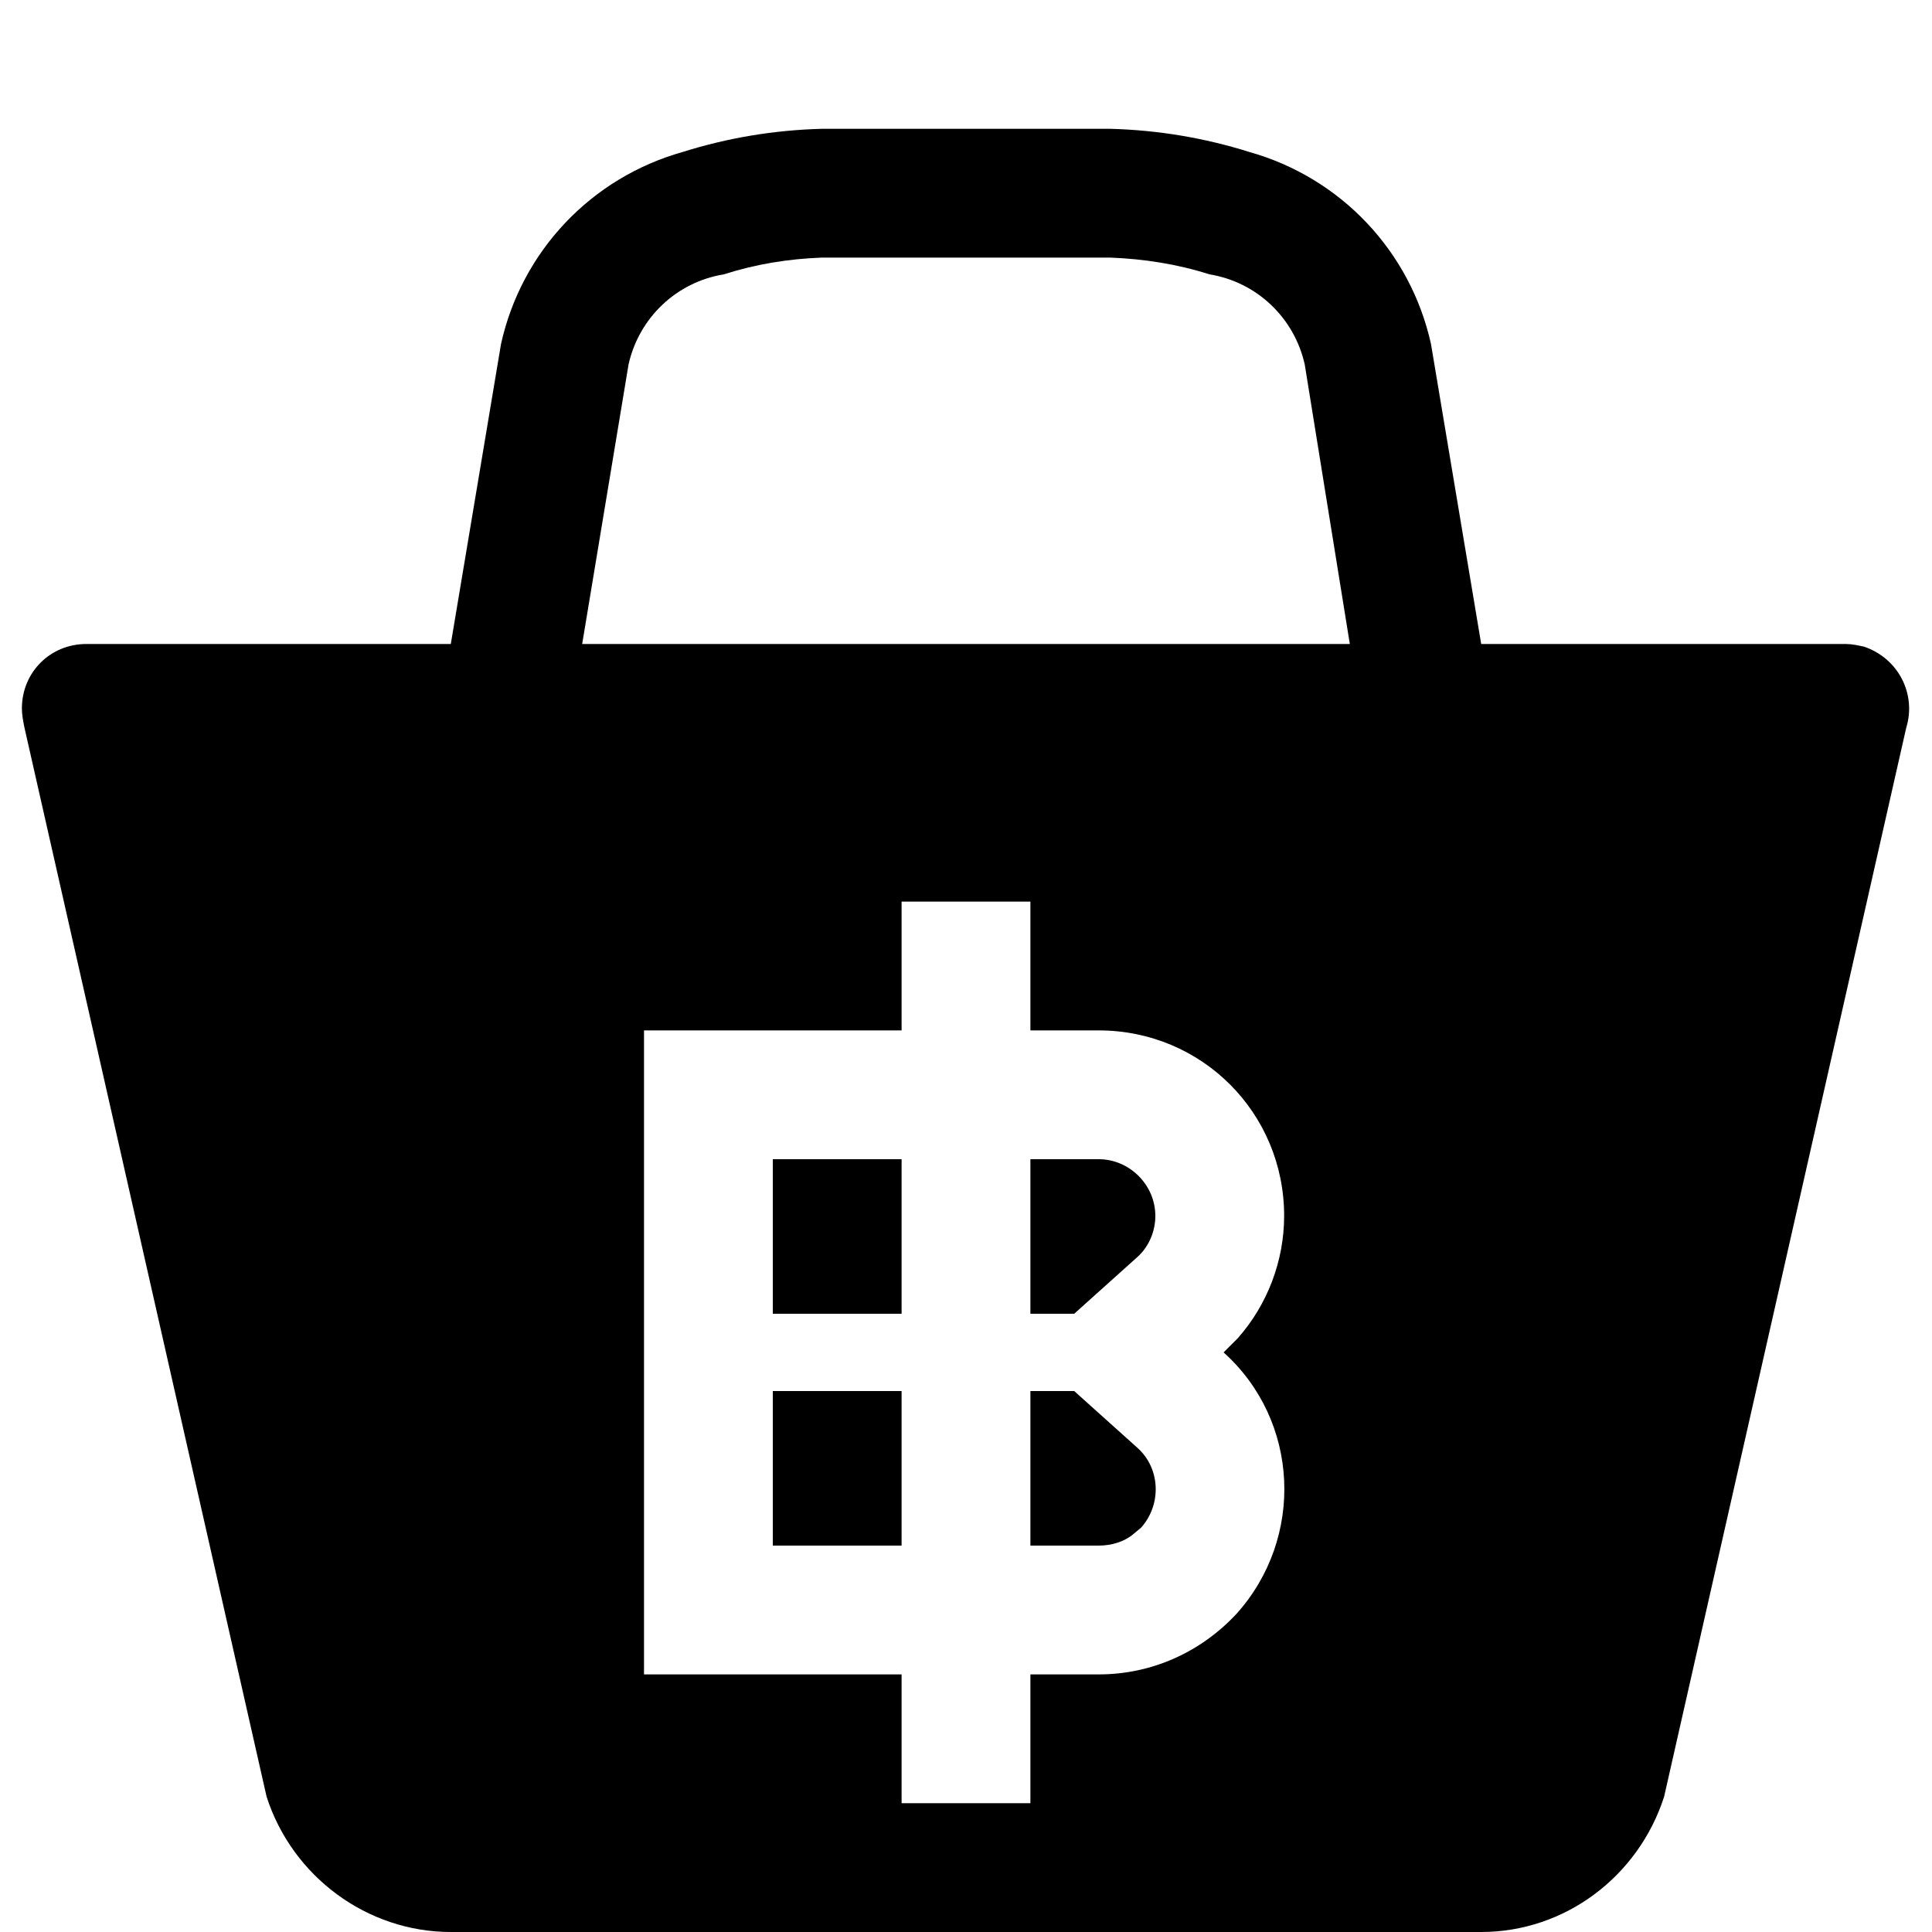
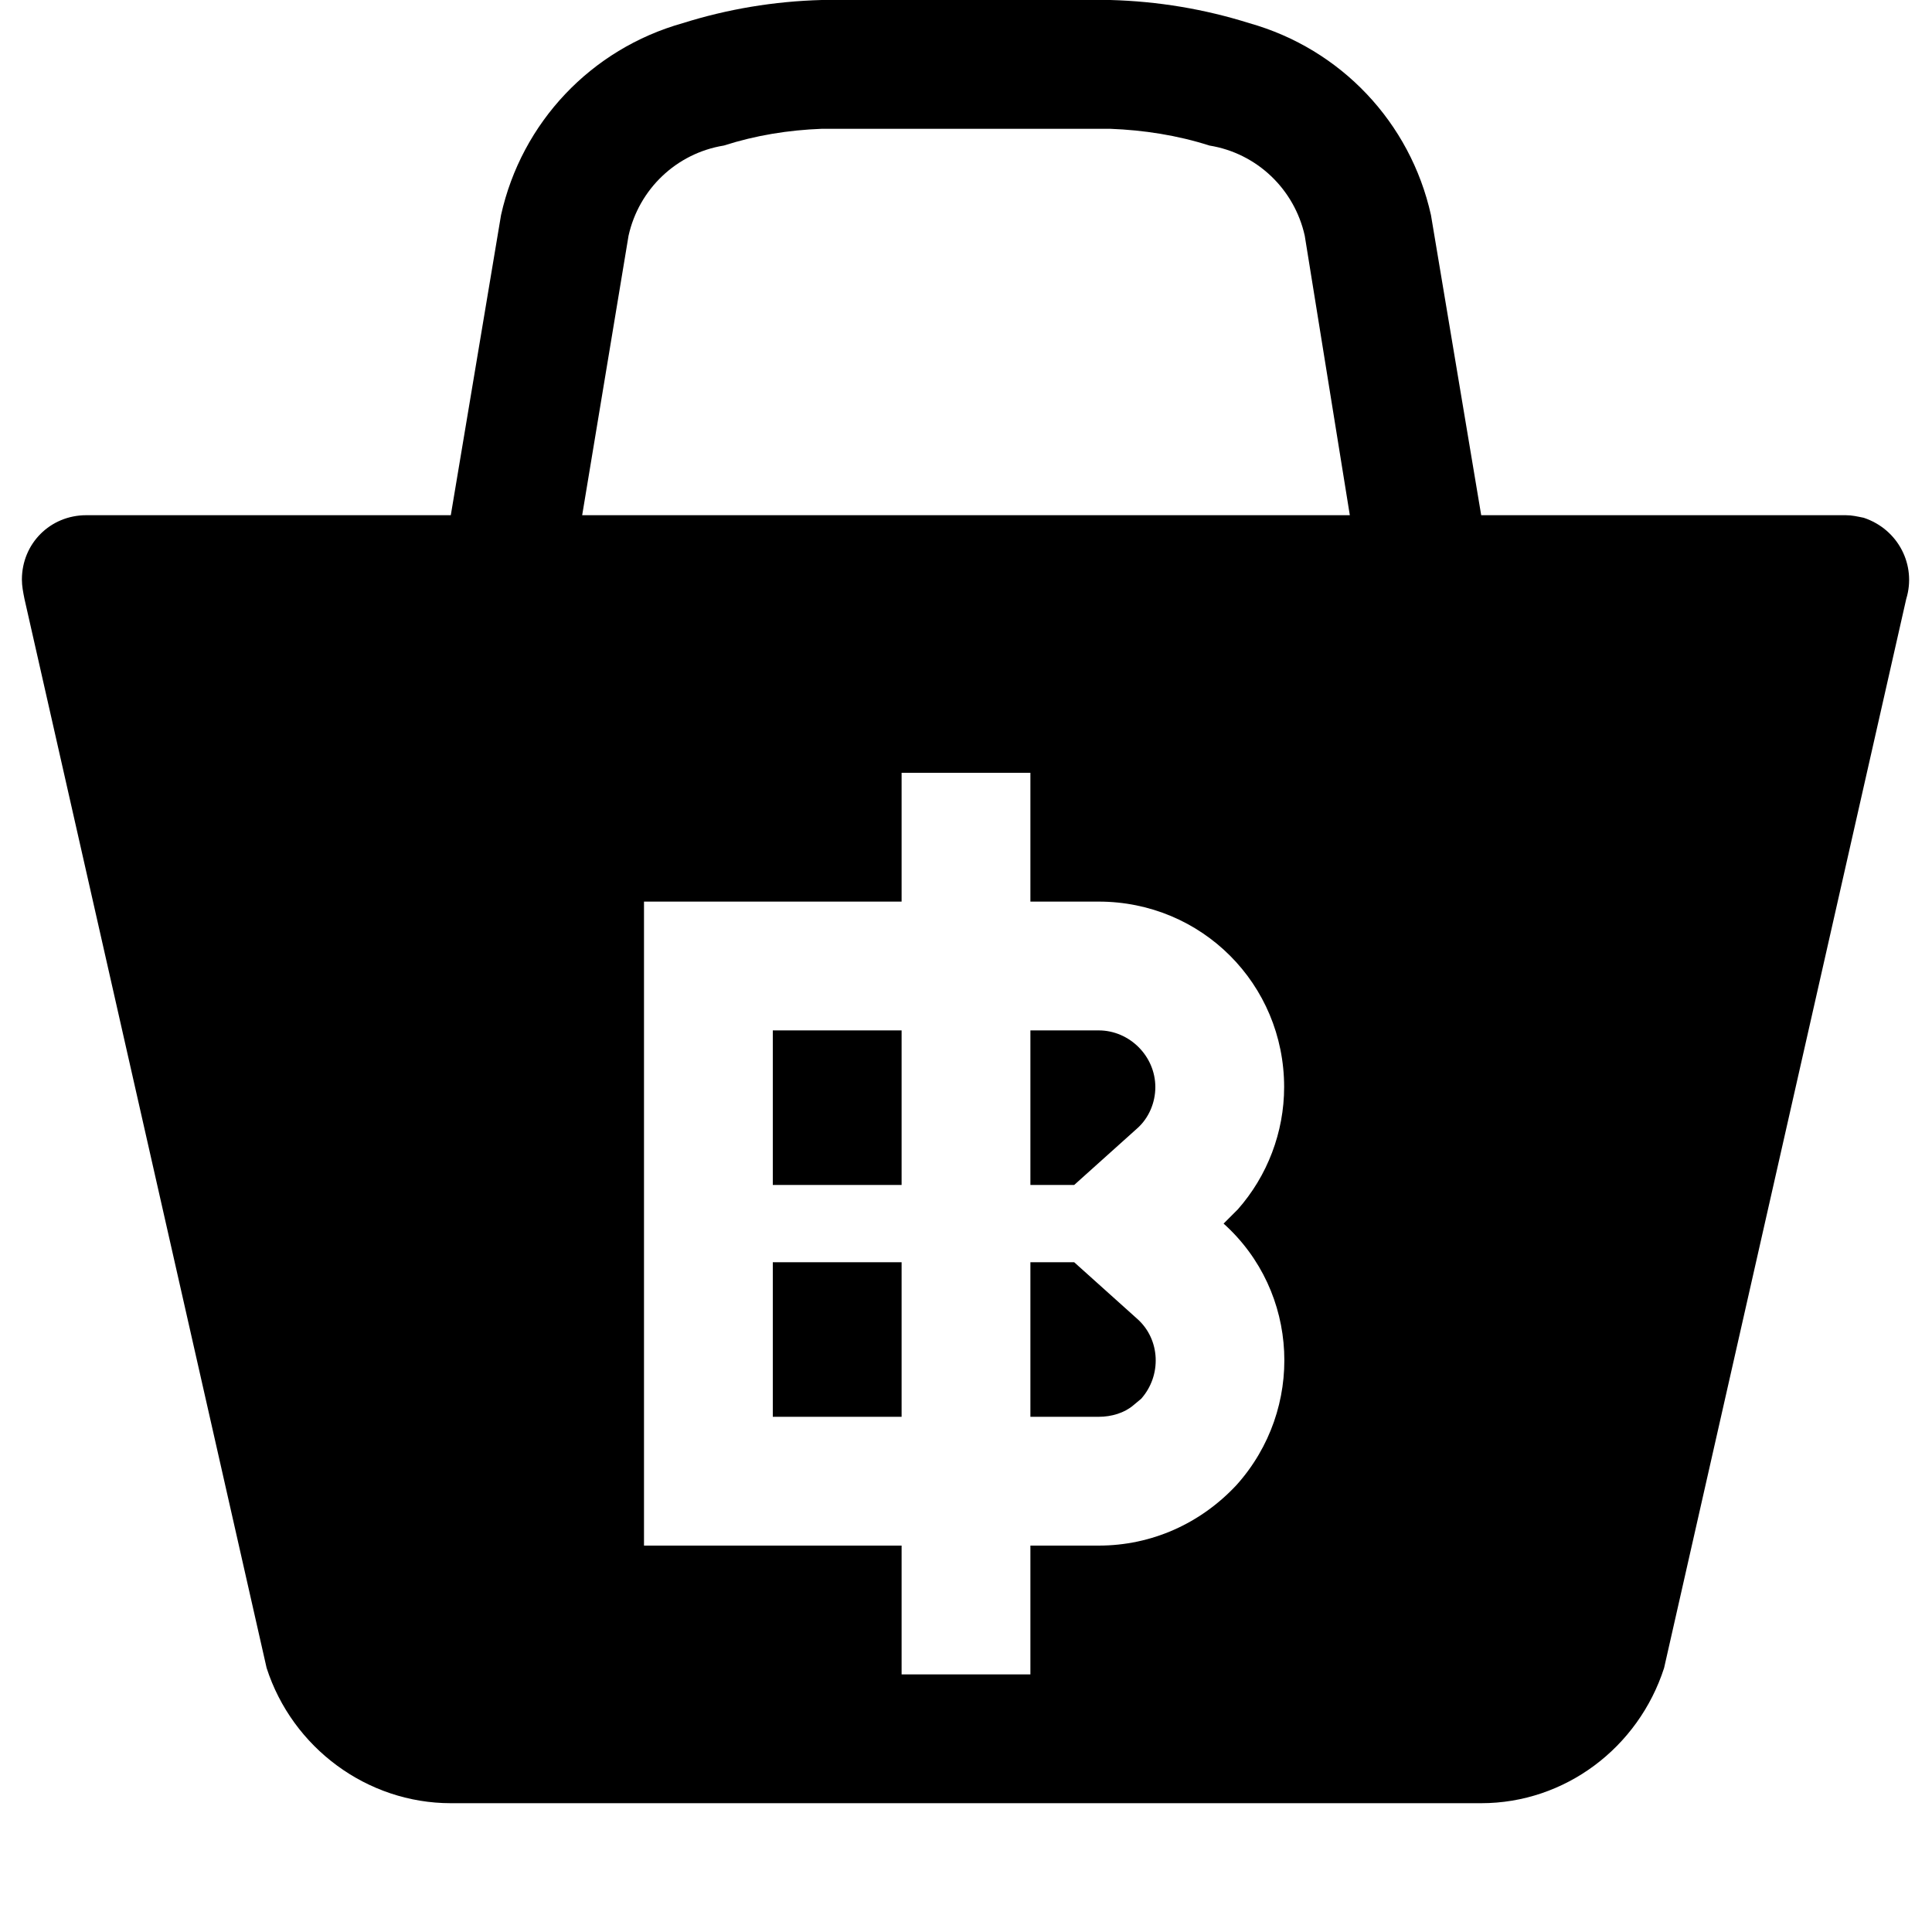
<svg xmlns="http://www.w3.org/2000/svg" viewBox="0 0 15 15">
-   <path d="M8.62 1C8.99 1.01 9.35 1.07 9.7 1.18C10.41 1.38 10.95 1.95 11.11 2.67L11.5 5L14.33 5C14.38 5 14.42 5.01 14.47 5.02C14.74 5.11 14.88 5.39 14.8 5.65L12.92 13.95C12.72 14.57 12.15 15 11.5 15L3.5 15C2.85 15 2.27 14.57 2.07 13.95L0.19 5.65C0.18 5.6 0.17 5.55 0.17 5.5C0.17 5.22 0.39 5 0.67 5L3.5 5L3.89 2.67C4.05 1.95 4.59 1.38 5.3 1.18C5.65 1.07 6.01 1.01 6.38 1L8.62 1ZM8 7L7 7L7 8L5 8L5 13L7 13L7 14L8 14L8 13L8.53 13C8.94 13 9.32 12.83 9.6 12.53C10.13 11.94 10.09 11.03 9.5 10.5L9.61 10.39C9.84 10.13 9.97 9.79 9.97 9.44C9.97 8.64 9.33 8 8.53 8L8 8L8 7ZM7 10.8L7 12L6 12L6 10.8L7 10.8ZM8.34 10.8L8.83 11.24C9.01 11.4 9.02 11.68 8.86 11.86L8.8 11.91C8.73 11.97 8.63 12 8.53 12L8 12L8 10.8L8.34 10.8ZM7 9L7 10.2L6 10.2L6 9L7 9ZM8.53 9C8.77 9 8.97 9.2 8.97 9.44C8.97 9.56 8.92 9.68 8.83 9.76L8.34 10.2L8 10.2L8 9ZM8.62 2L6.38 2C6.12 2.01 5.87 2.05 5.62 2.13C5.25 2.19 4.96 2.47 4.88 2.83L4.52 5L10.48 5L10.13 2.83C10.05 2.47 9.76 2.19 9.39 2.13C9.14 2.05 8.88 2.01 8.62 2Z" />
+   <path d="M8.62 0C8.99 0.01 9.35 0.07 9.7 0.18C10.41 0.38 10.95 0.95 11.11 1.67L11.5 4L14.33 4C14.38 4 14.42 4.01 14.47 4.02C14.74 4.11 14.88 4.39 14.8 4.65L12.92 12.95C12.72 13.57 12.15 14 11.5 14L3.5 14C2.85 14 2.27 13.57 2.07 12.95L0.19 4.65C0.18 4.6 0.17 4.55 0.17 4.5C0.17 4.22 0.39 4 0.67 4L3.5 4L3.89 1.67C4.05 0.95 4.59 0.38 5.3 0.18C5.65 0.07 6.01 0.01 6.38 0L8.62 0ZM8 6L7 6L7 7L5 7L5 12L7 12L7 13L8 13L8 12L8.53 12C8.94 12 9.32 11.83 9.6 11.53C10.13 10.94 10.09 10.03 9.5 9.5L9.61 9.39C9.84 9.13 9.97 8.79 9.97 8.44C9.97 7.64 9.33 7 8.53 7L8 7L8 6ZM7 9.8L7 11L6 11L6 9.8L7 9.8ZM8.34 9.8L8.83 10.24C9.01 10.4 9.02 10.68 8.86 10.86L8.8 10.91C8.73 10.97 8.63 11 8.53 11L8 11L8 9.8L8.34 9.8ZM7 8L7 9.2L6 9.2L6 8L7 8ZM8.53 8C8.77 8 8.97 8.2 8.97 8.44C8.97 8.56 8.92 8.68 8.83 8.76L8.34 9.2L8 9.2L8 8L8.53 8ZM8.62 1L6.38 1C6.12 1.01 5.87 1.05 5.62 1.13C5.25 1.19 4.96 1.47 4.88 1.83L4.52 4L10.48 4L10.13 1.83C10.05 1.47 9.76 1.19 9.39 1.13C9.14 1.05 8.88 1.01 8.62 1Z" />
</svg>
